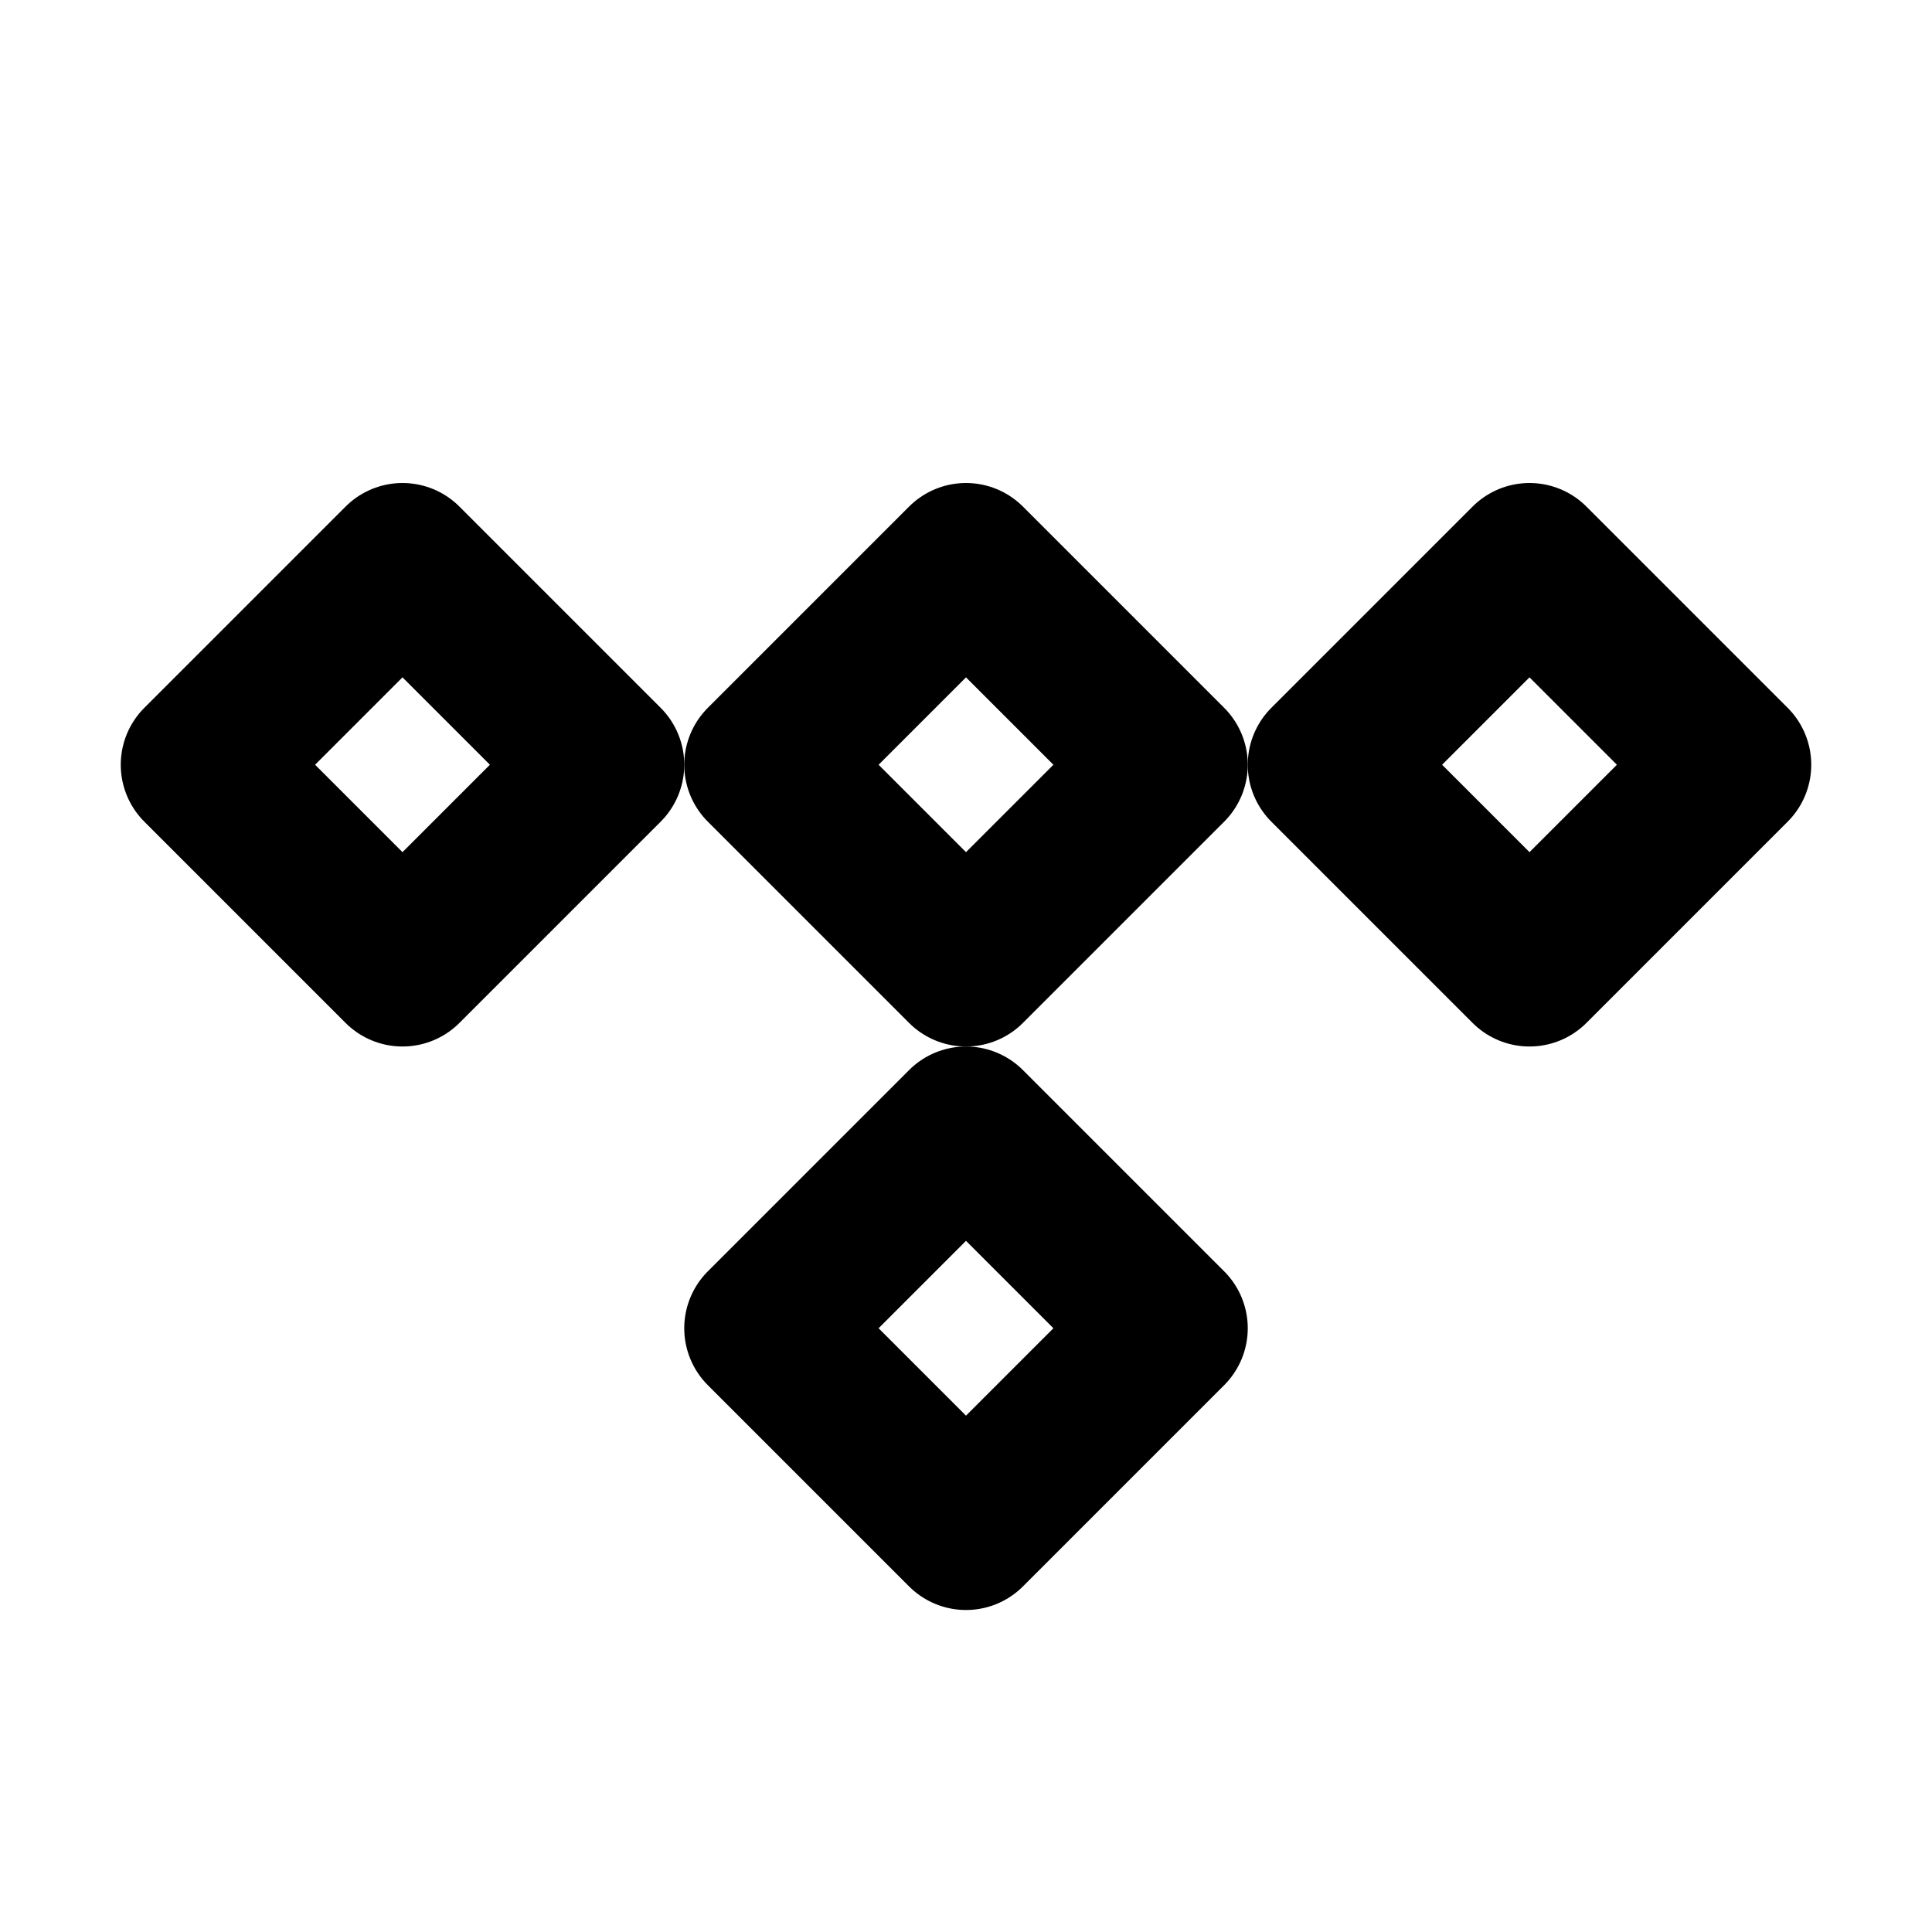
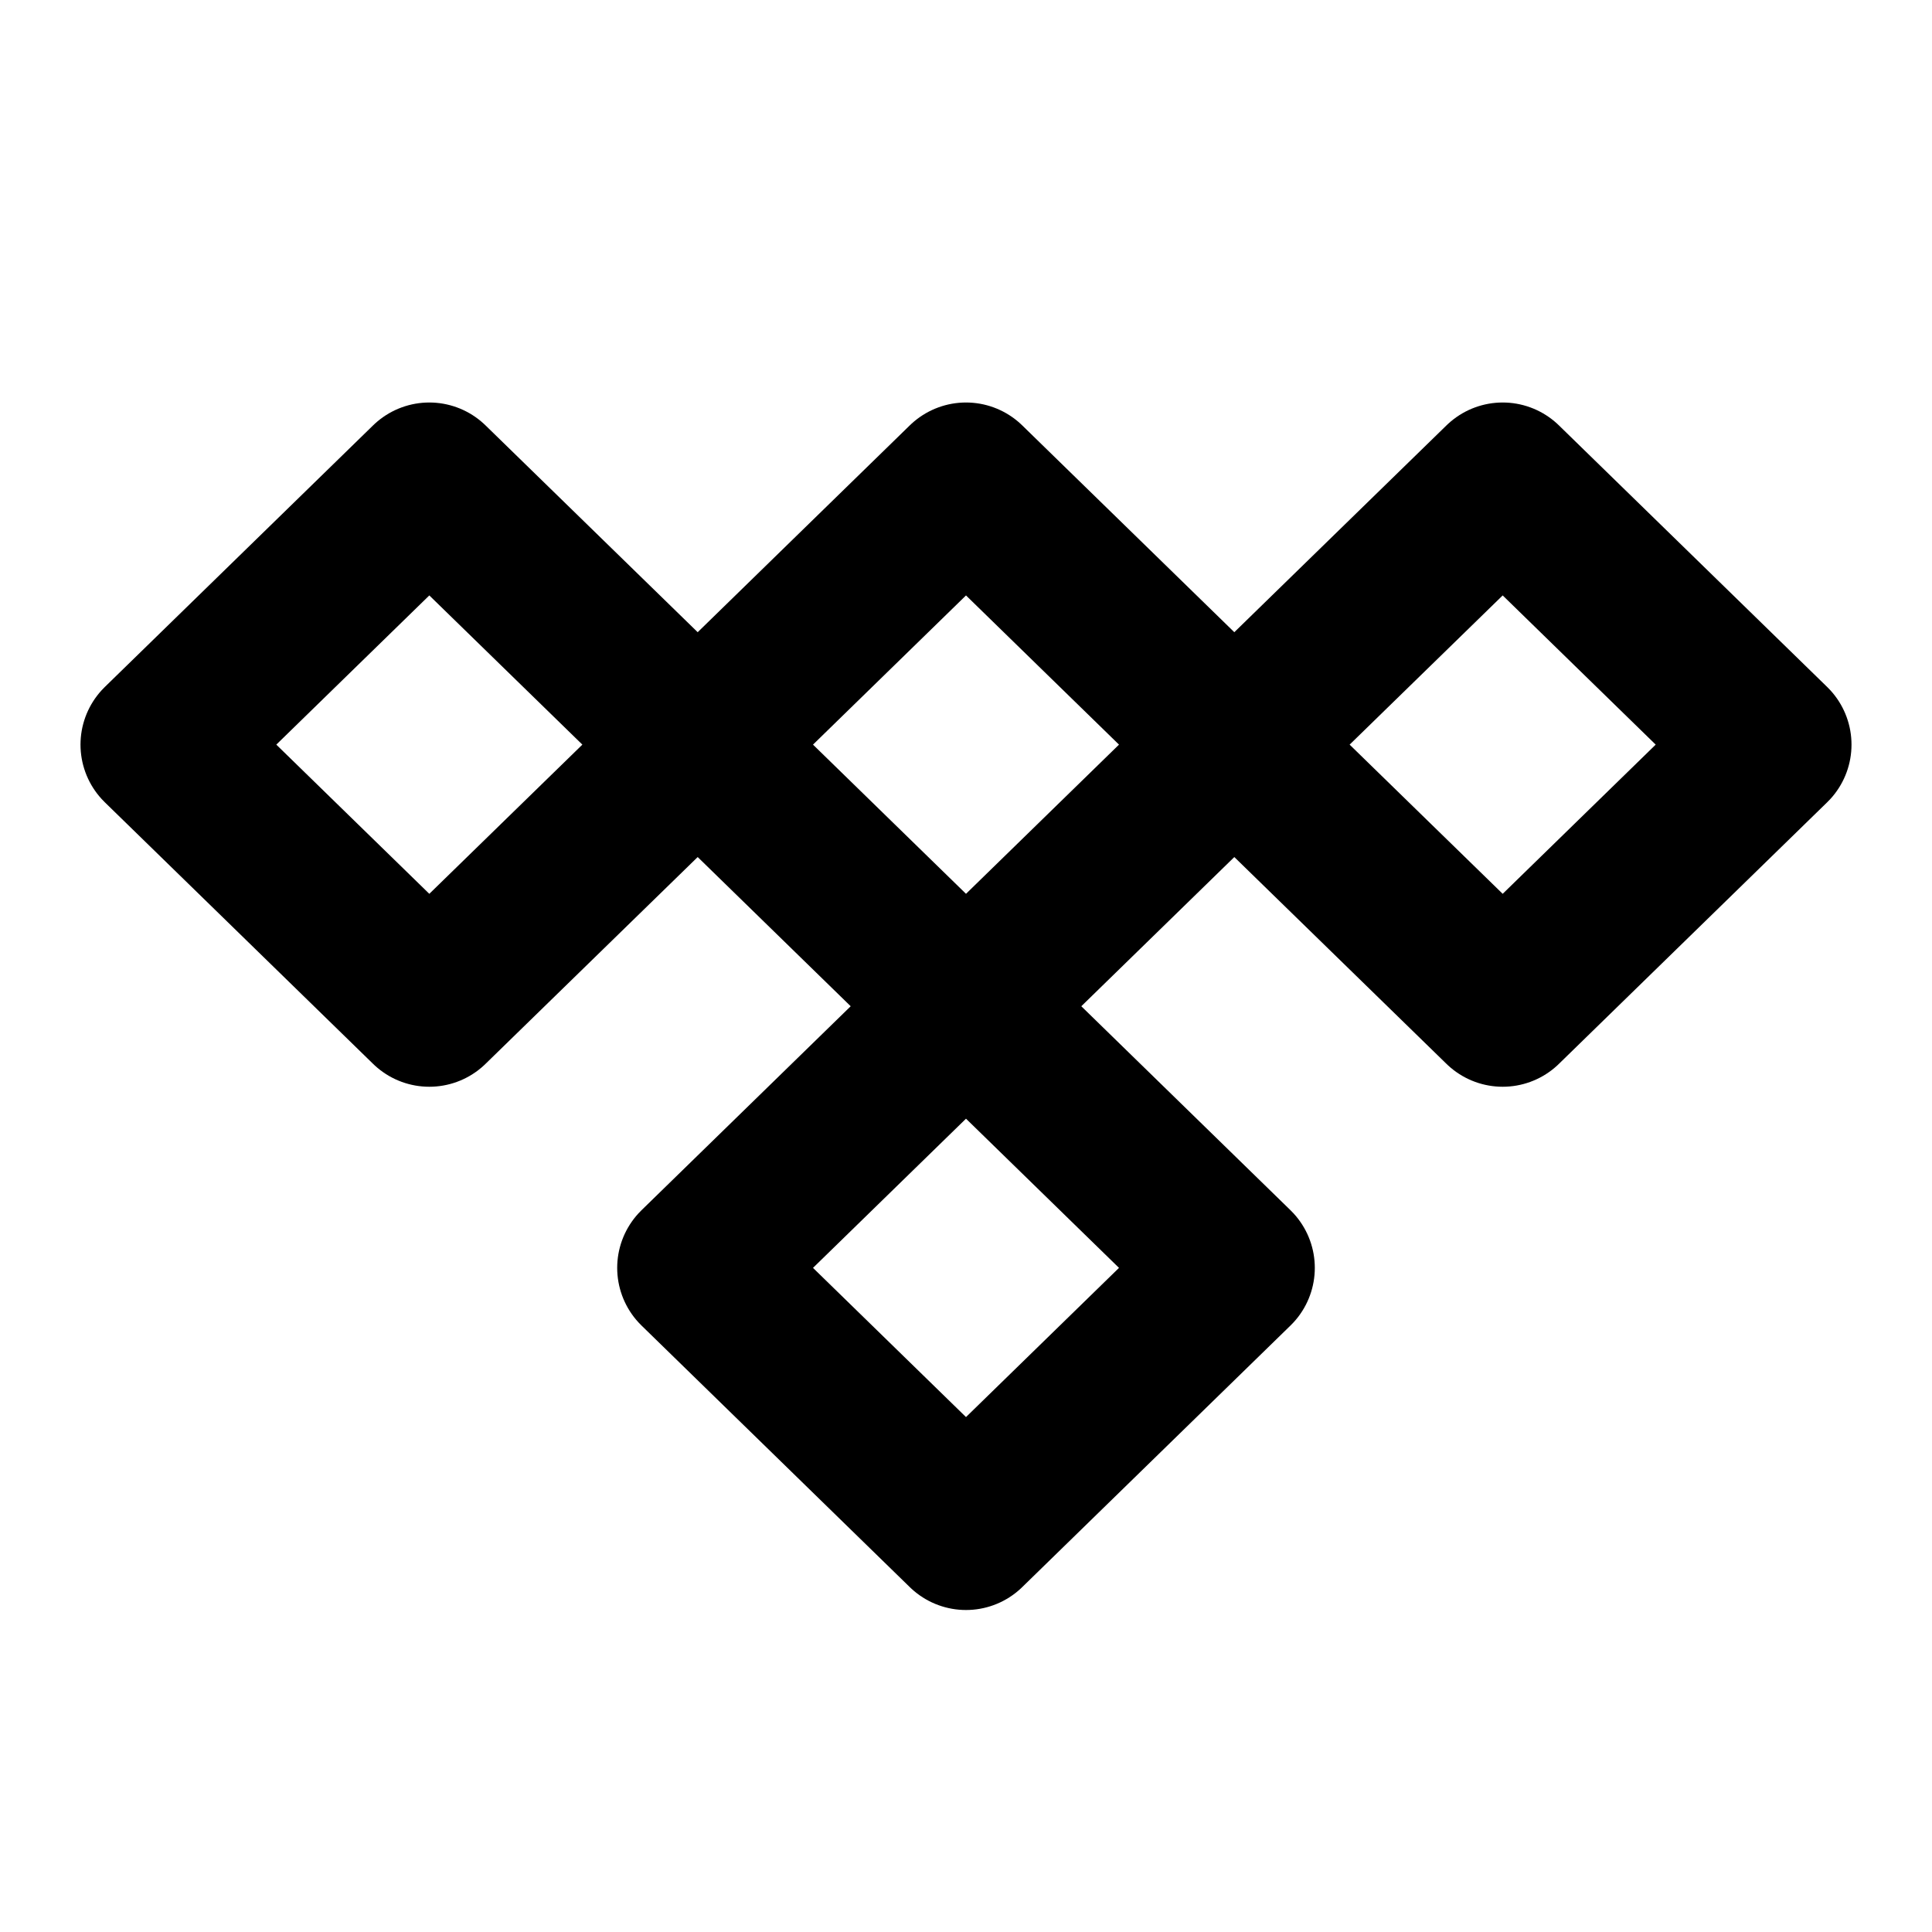
<svg xmlns="http://www.w3.org/2000/svg" class="icon icon-tabler icon-tabler-brand-tidal" width="24" height="24" viewBox="0 0 24 24" stroke-width="2" stroke="currentColor" fill="none" stroke-linecap="round" stroke-linejoin="round">
  <path stroke="none" d="M0 0h24v24H0z" fill="none" />
-   <path d="M12 7l-2.5 2.5l2.5 2.5l2.5 -2.5z" />
-   <path d="M12 14l-2.5 2.5l2.5 2.5l2.5 -2.5z" />
-   <path d="M19 7l-2.5 2.5l2.5 2.5l2.5 -2.5z" />
-   <path d="M5 7l-2.5 2.5l2.5 2.5l2.5 -2.5z" />
+   <path d="M5.333 6l3.334 3.25l3.333 -3.25l3.333 3.25l3.334 -3.25l3.333 3.25l-3.333 3.25l-3.334 -3.25l-3.333 3.25l3.333 3.25l-3.333 3.25l-3.333 -3.25l3.333 -3.25l-3.333 -3.25l-3.334 3.25l-3.333 -3.25z" />
</svg>
